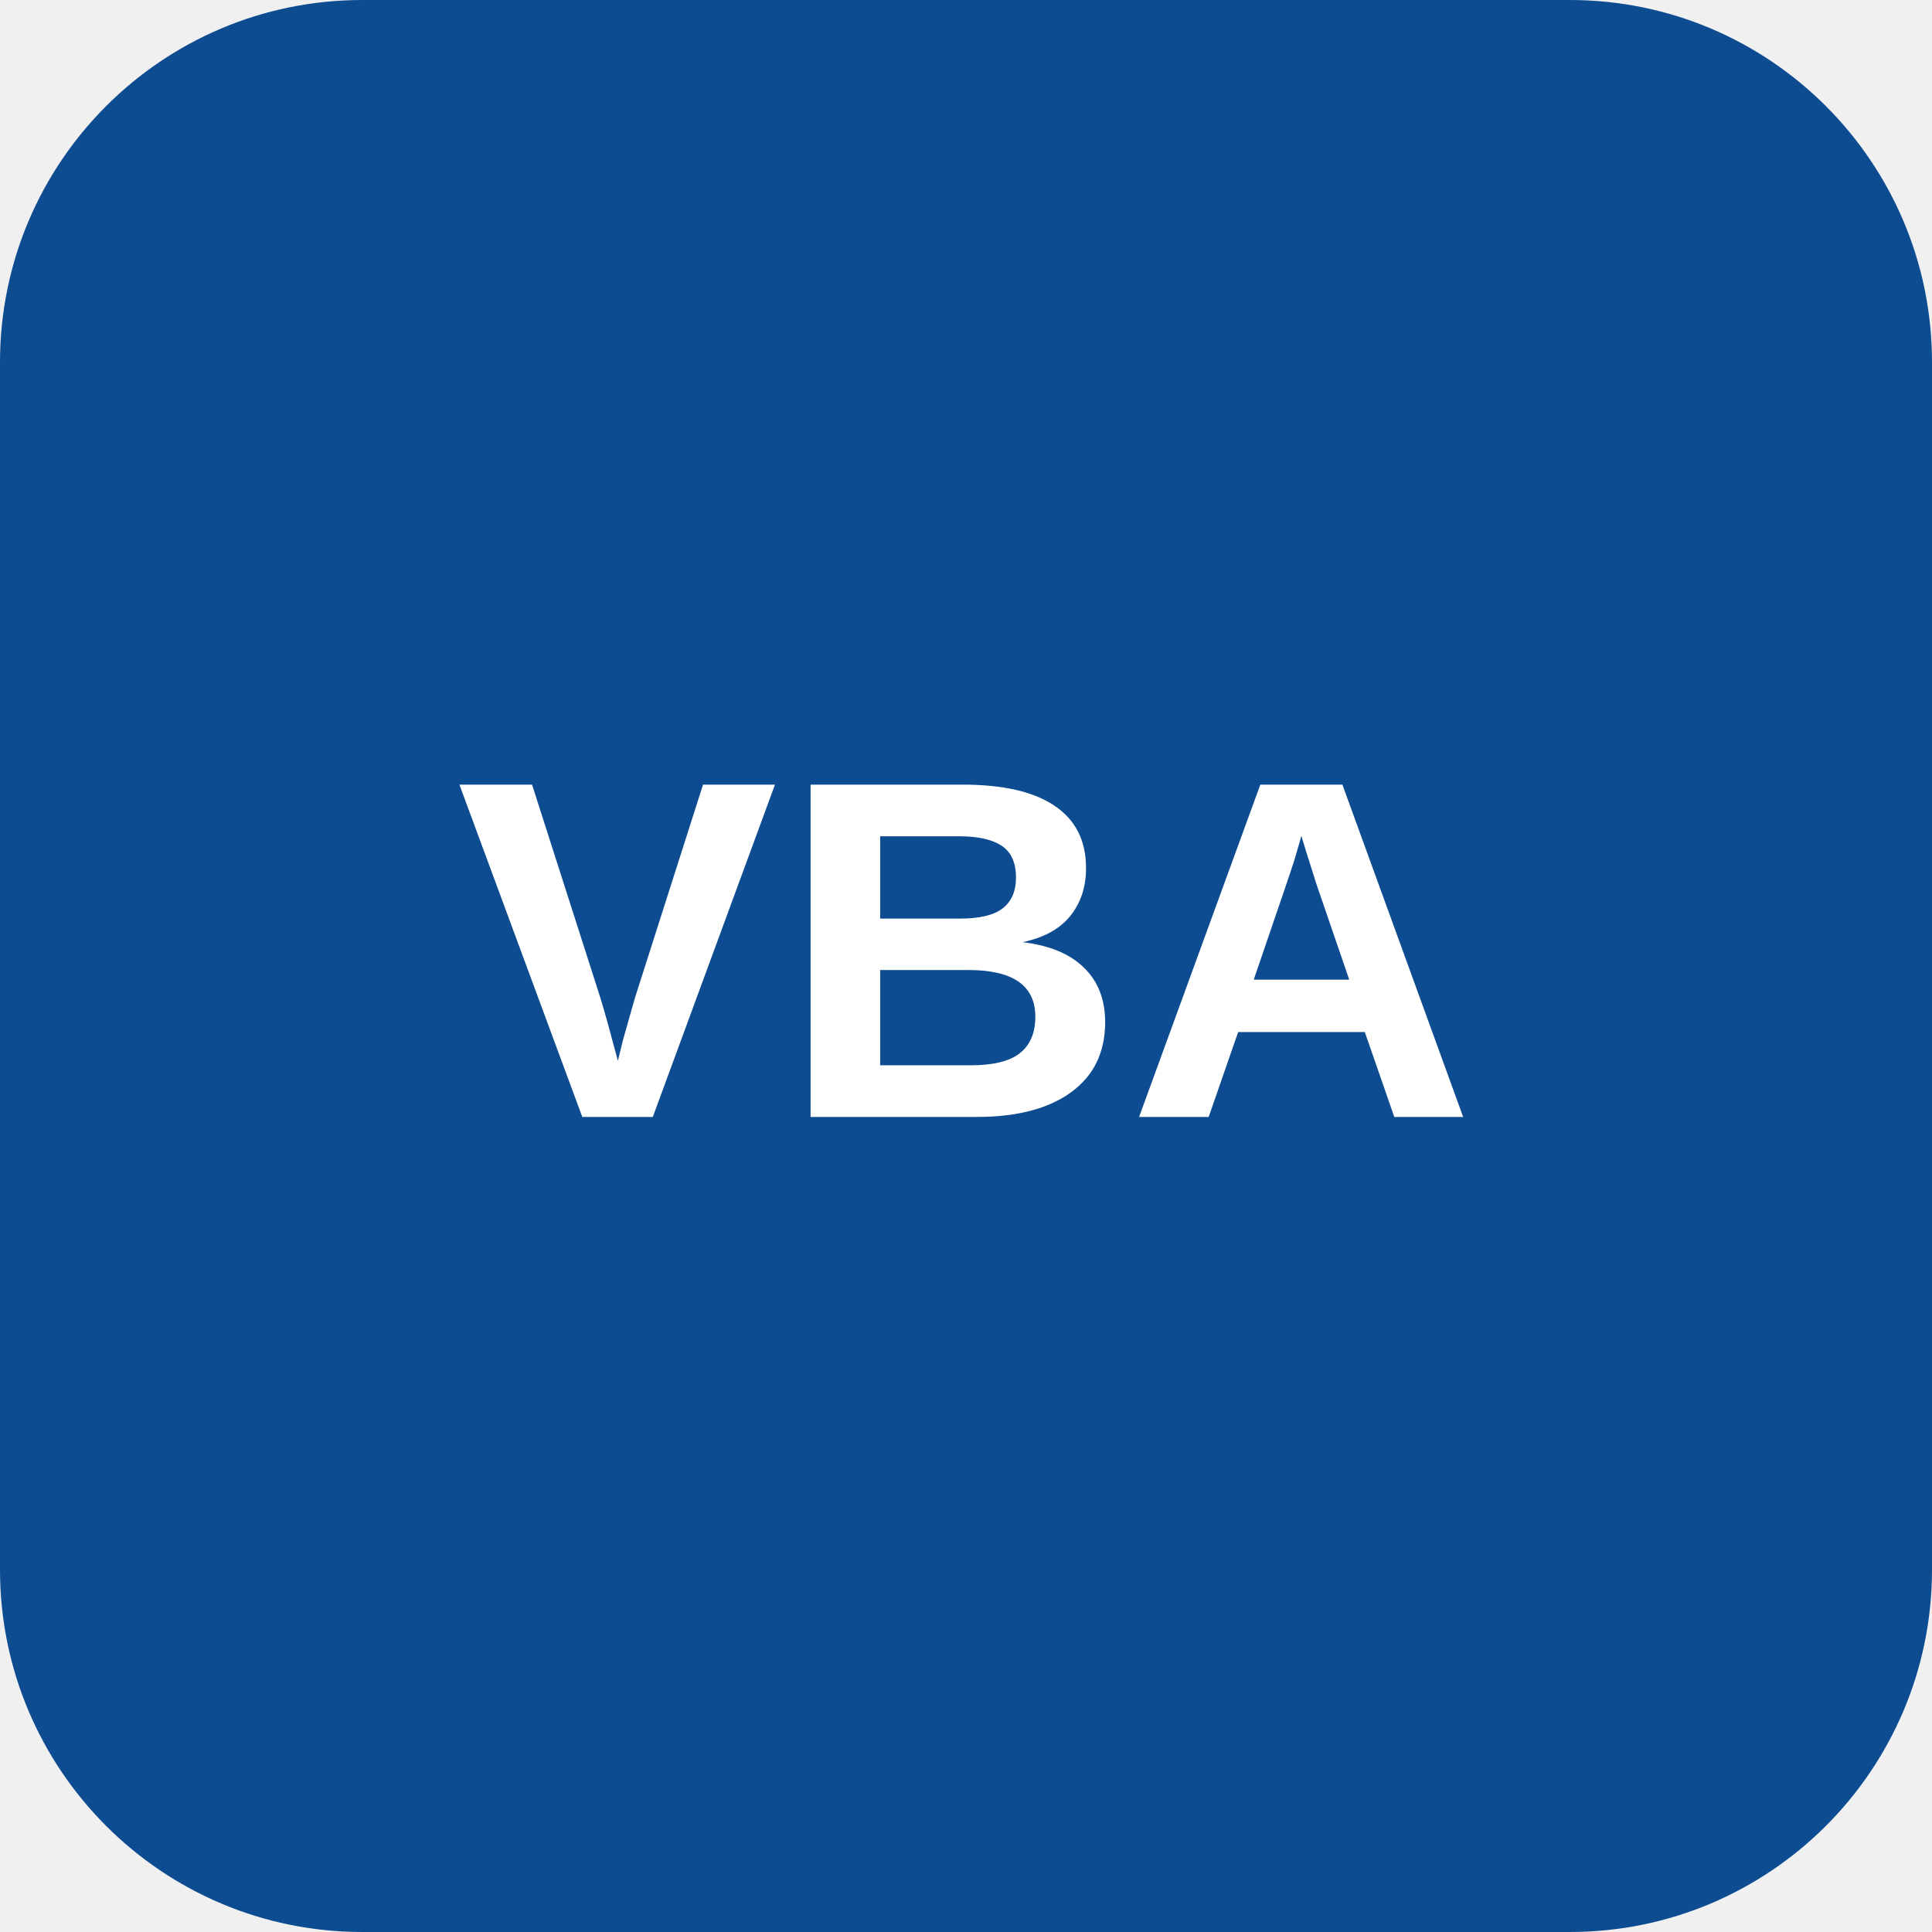
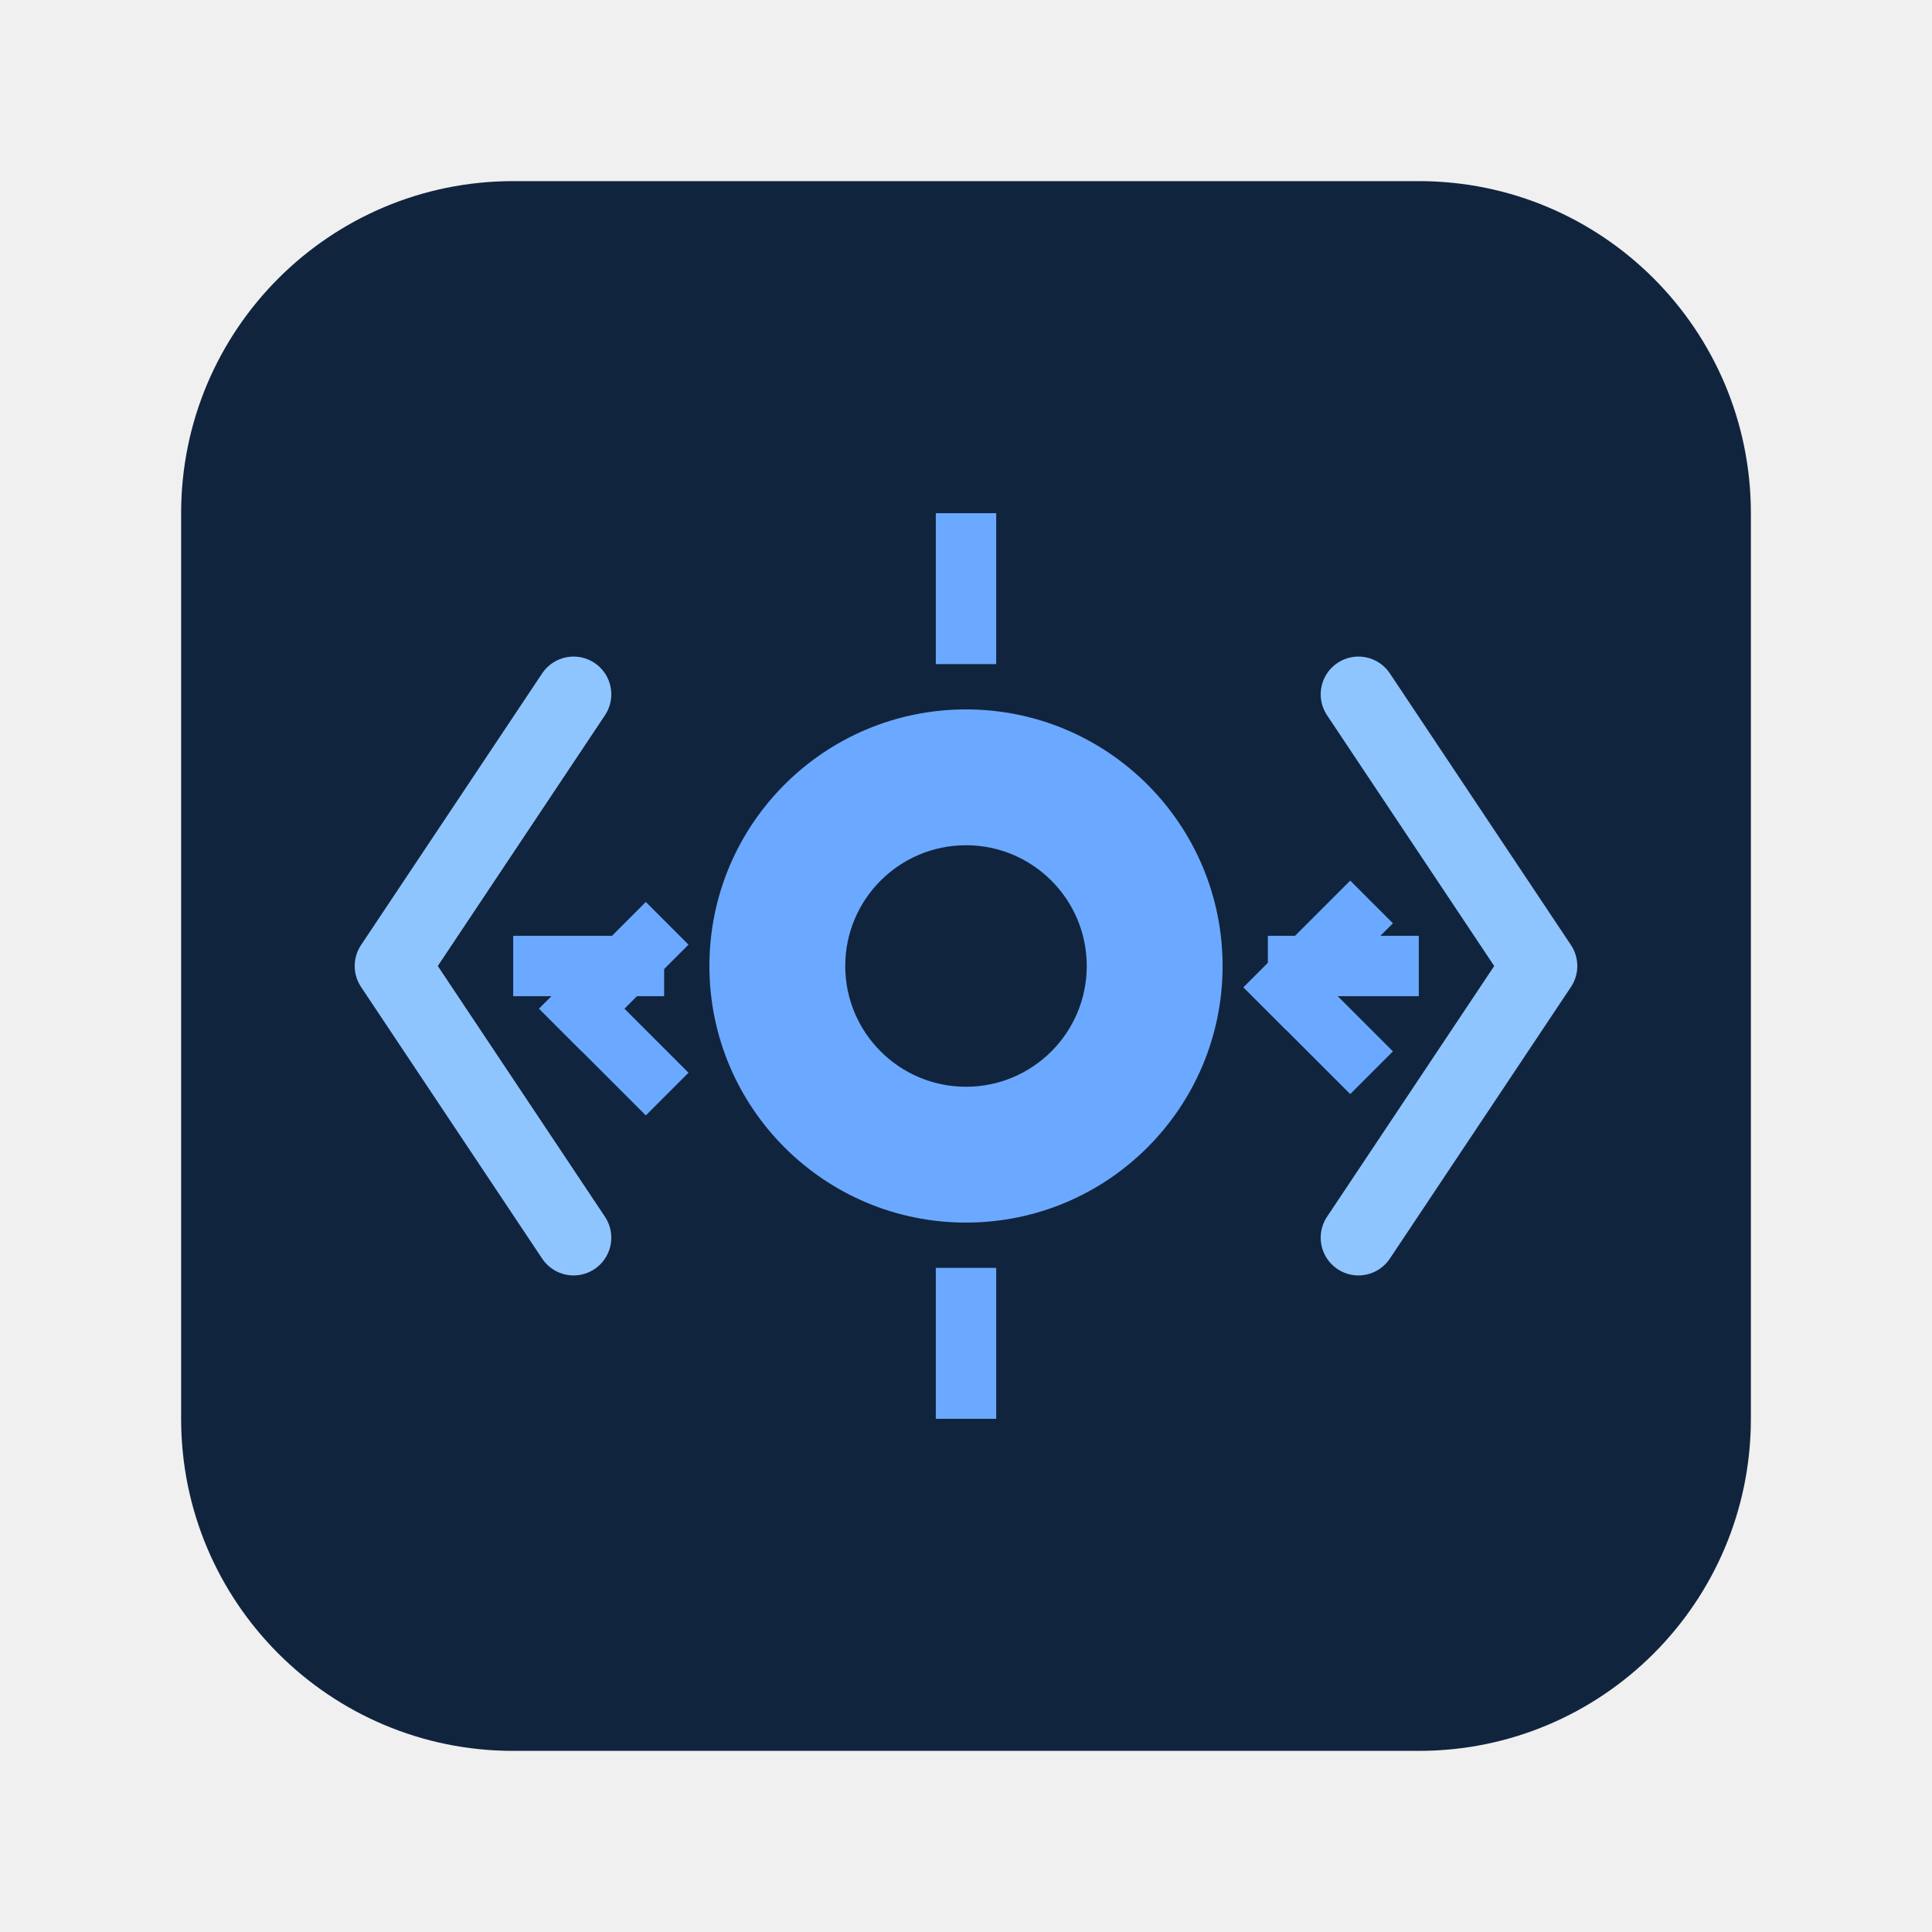
- <svg xmlns="http://www.w3.org/2000/svg" width="128" height="128" viewBox="0 0 128 128" role="img" aria-label="VBA icon">
-   <rect width="128" height="128" rx="24" fill="#0E4C92" />
-   <text x="64" y="74" font-family="Arial, sans-serif" font-size="32" font-weight="700" text-anchor="middle" fill="#FFFFFF">VBA</text>
+ <svg xmlns="http://www.w3.org/2000/svg" viewBox="0 0 128 128" role="img" aria-label="VBA automation icon">
+   <rect x="12" y="12" width="104" height="104" rx="22" fill="#11243e" />
+   <g stroke="#8fc5ff" stroke-width="5" stroke-linecap="round" stroke-linejoin="round" fill="none">
+     <path d="M38 46l-12 18 12 18" />
+     <path d="M90 46l12 18-12 18" />
+   </g>
+   <g transform="translate(64 64)">
+     <circle r="17" fill="#6aa9ff" />
+     <circle r="8" fill="#11243e" />
+     <g fill="#6aa9ff">
+       <rect x="-2" y="-30" width="4" height="10" />
+       <rect x="-2" y="20" width="4" height="10" />
+       <rect x="20" y="-2" width="10" height="4" />
+       <rect x="-30" y="-2" width="10" height="4" />
+       <rect x="14" y="-22" width="4" height="10" transform="rotate(45)" />
+       <rect x="-18" y="12" width="4" height="10" transform="rotate(45)" />
+       <rect x="12" y="14" width="4" height="10" transform="rotate(-45)" />
+       <rect x="-22" y="-18" width="4" height="10" transform="rotate(-45)" />
+     </g>
+   </g>
</svg>
